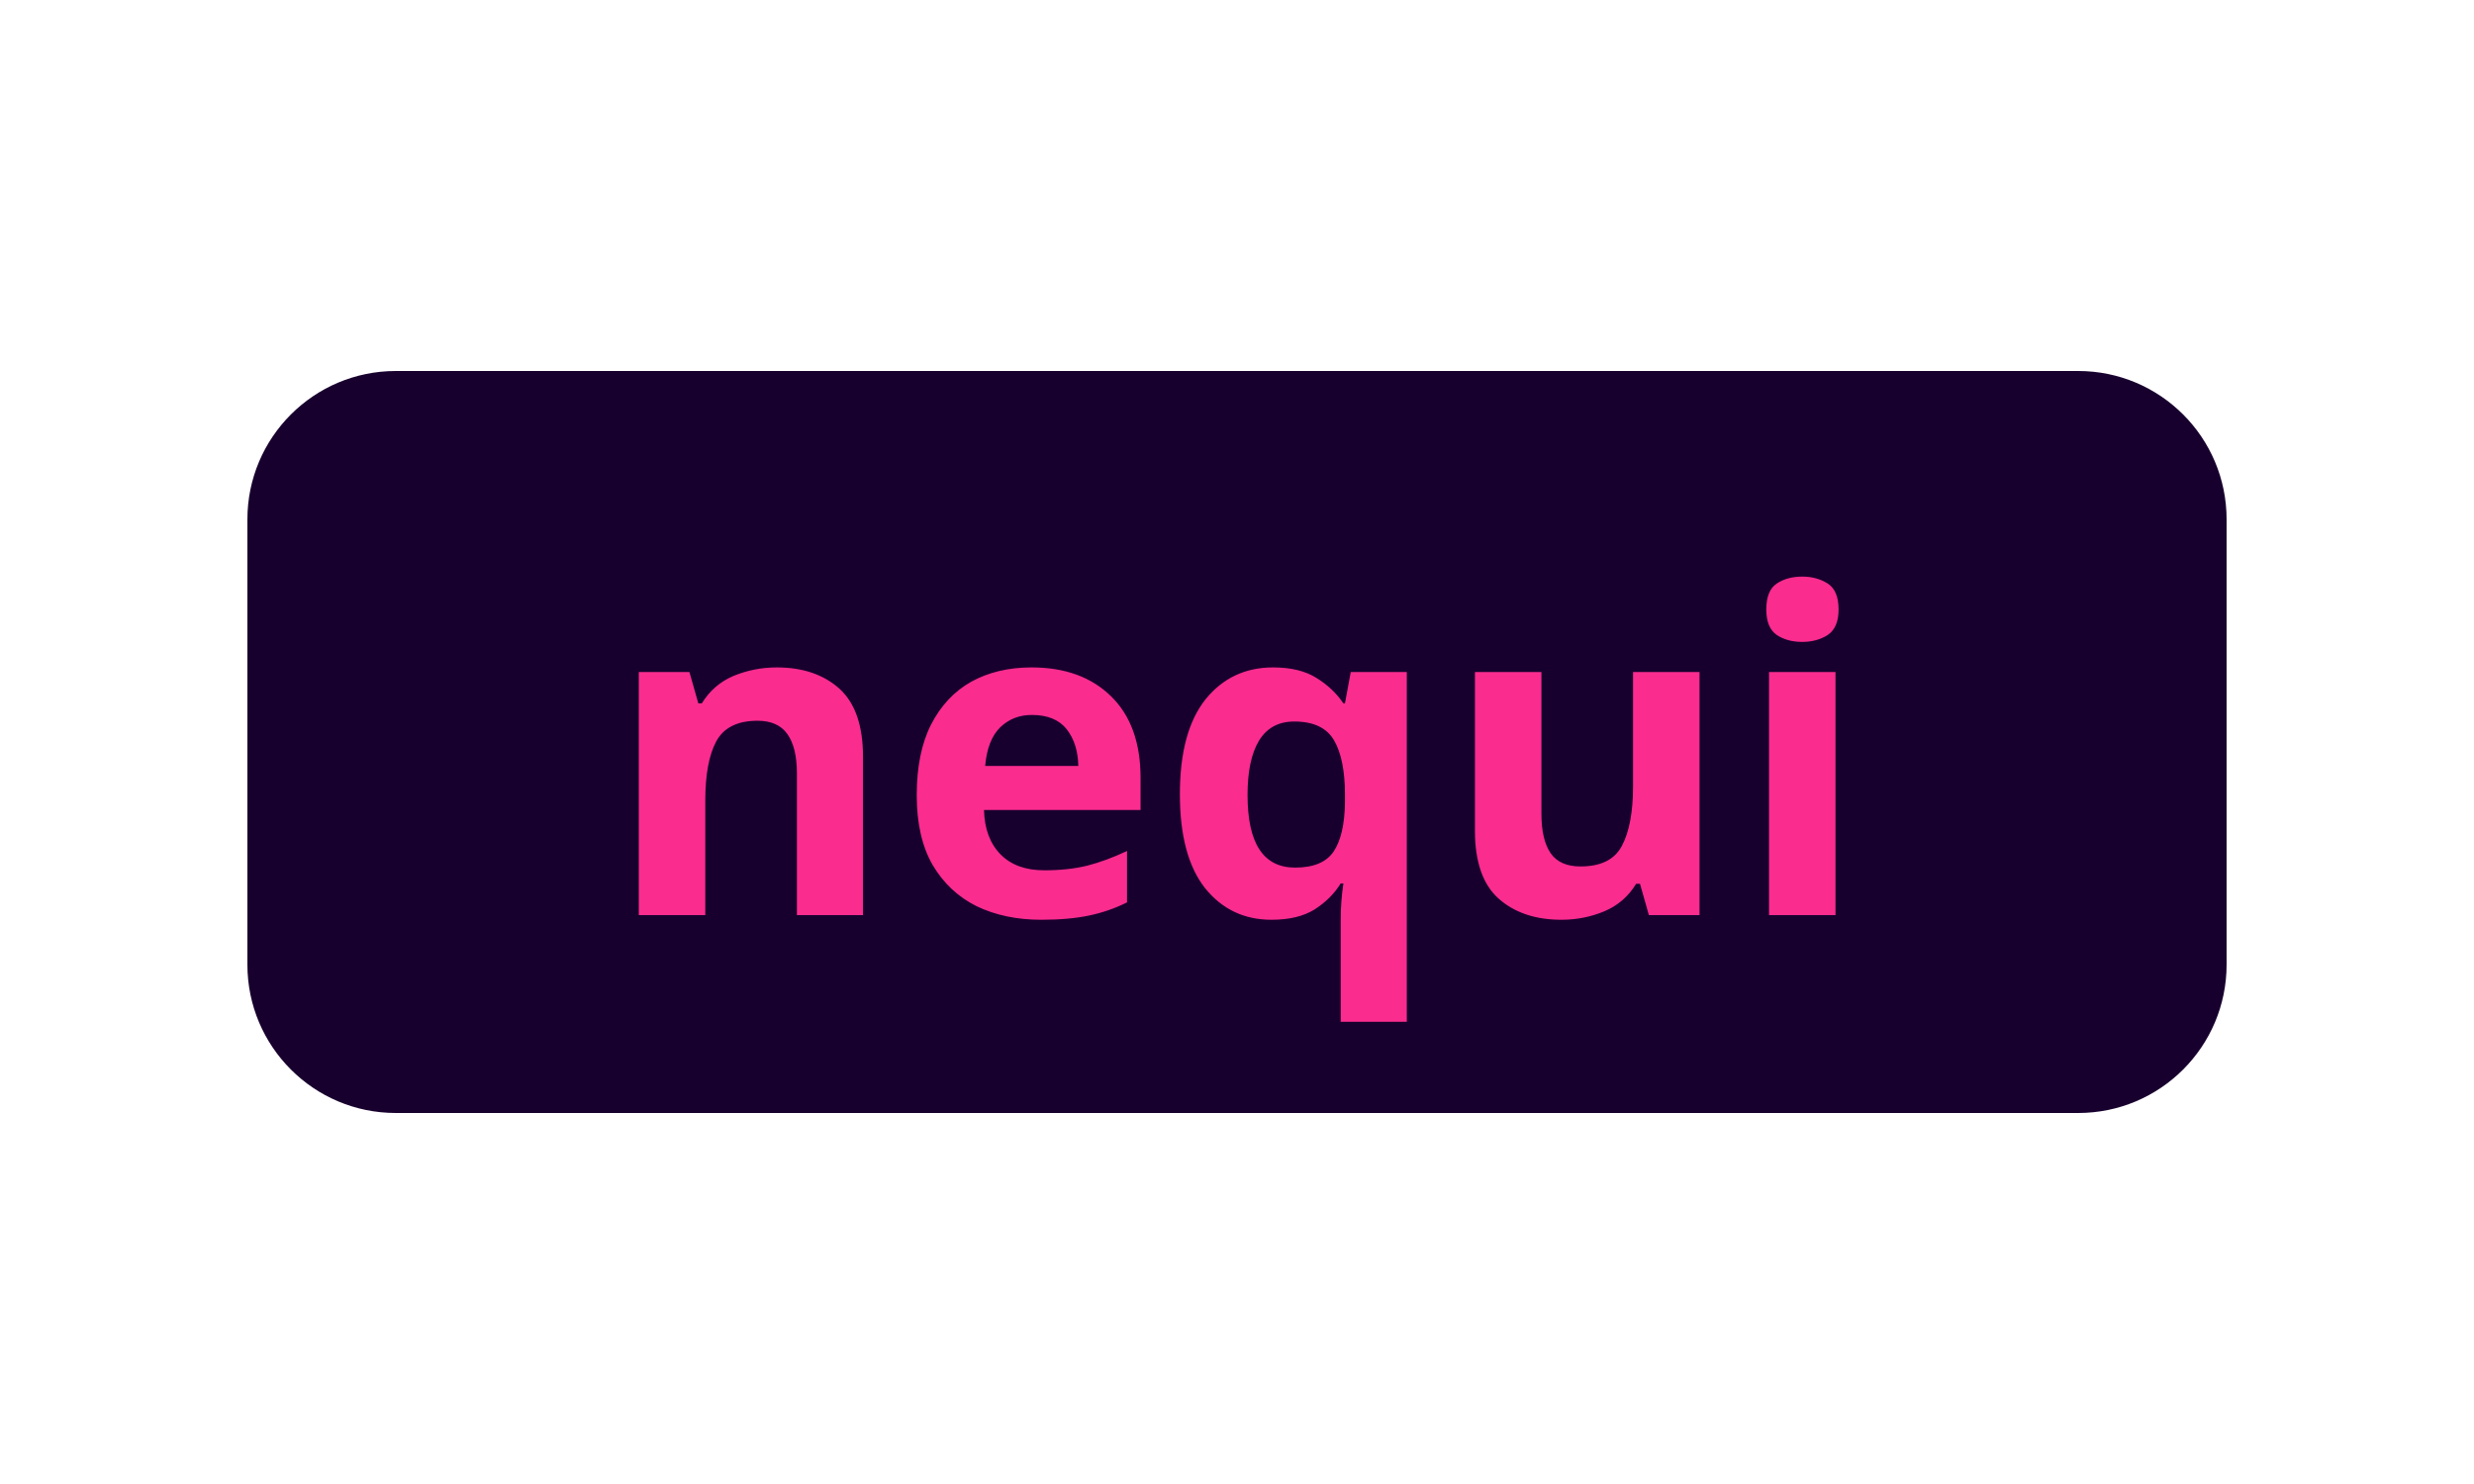
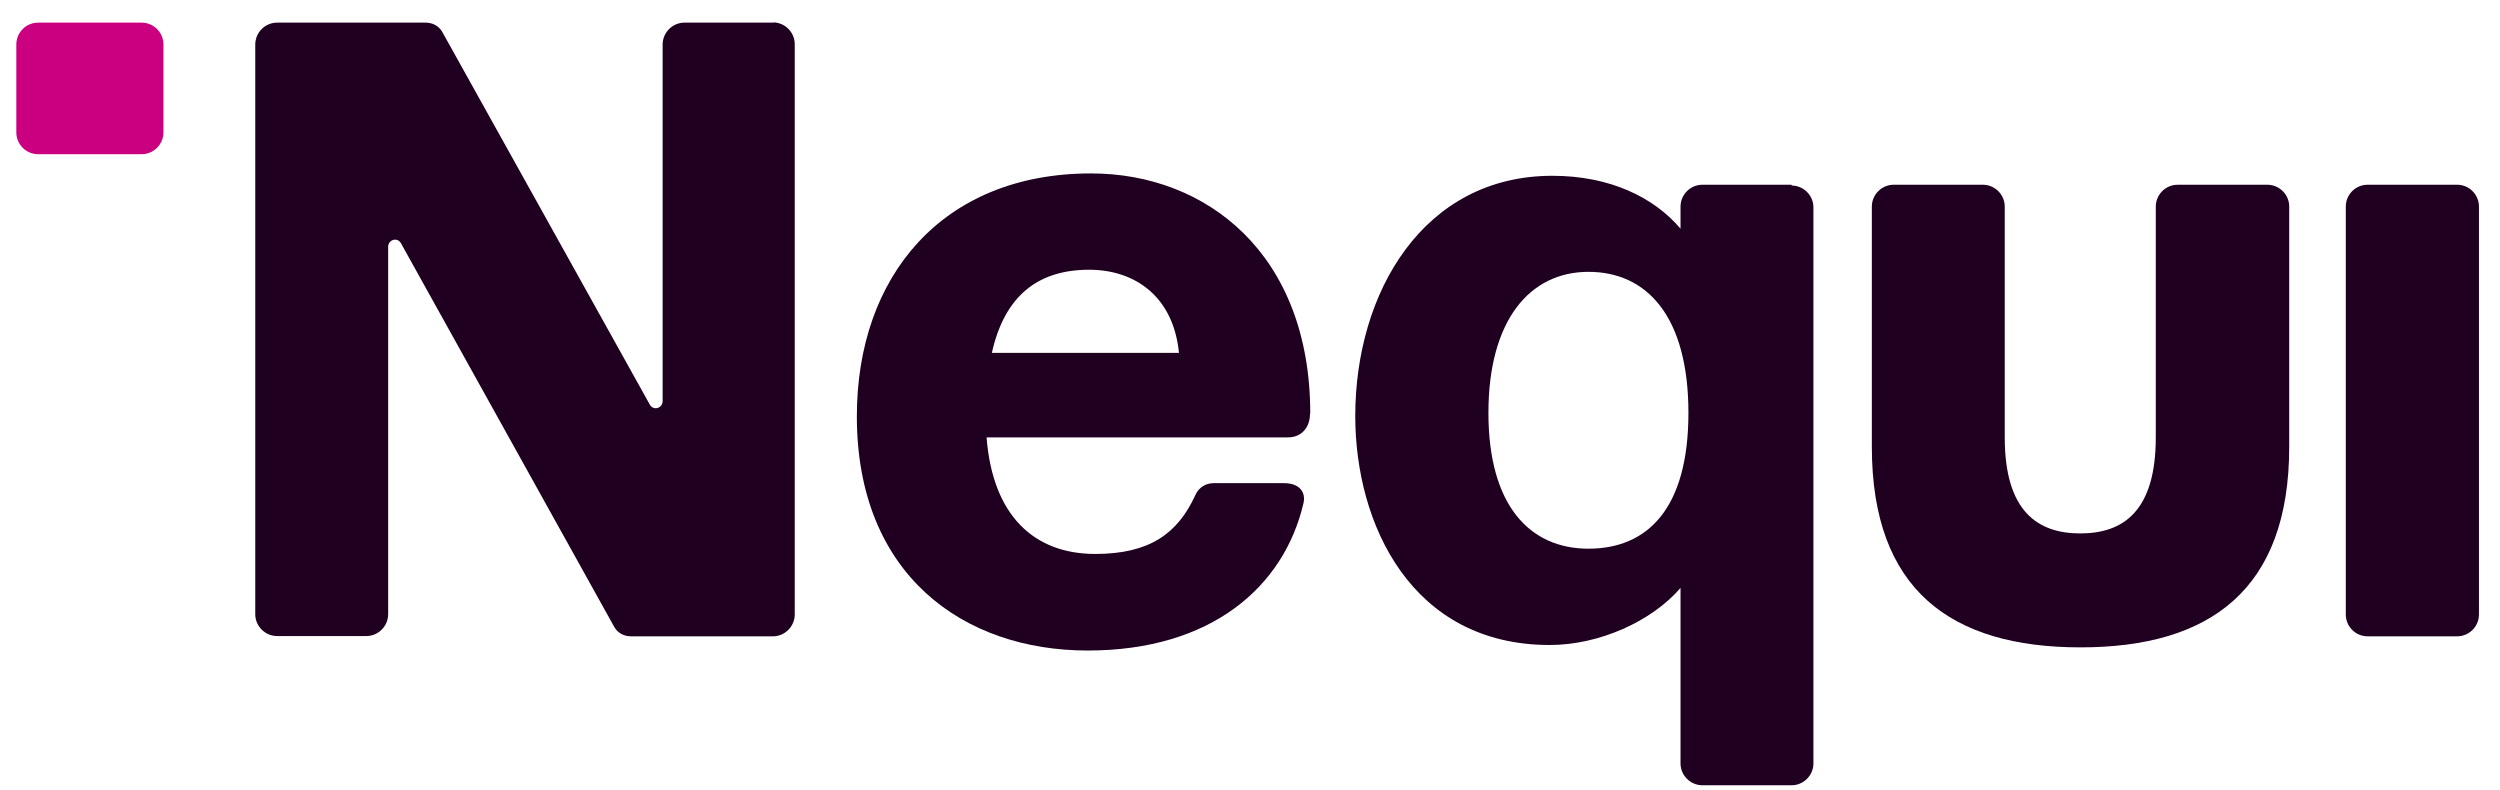
- <svg xmlns="http://www.w3.org/2000/svg" viewBox="0 0 100 60" width="100" height="60">
-   <rect width="100" height="60" fill="none" />
-   <g transform="translate(10, 10)">
-     <rect x="0" y="5" width="80" height="30" rx="6" fill="#18002E" />
-     <text x="40" y="27" font-family="'Sora', sans-serif" font-size="18" font-weight="800" fill="#FA2C8E" text-anchor="middle">nequi</text>
-   </g>
+ <svg xmlns="http://www.w3.org/2000/svg" width="95" height="30" viewBox="0 0 95 30" fill="none">
+   <path d="M5.38 0.86H1.45C0.992 0.86 0.62 1.232 0.62 1.69V5.03C0.62 5.488 0.992 5.86 1.45 5.86H5.38C5.838 5.86 6.21 5.488 6.21 5.03V1.69C6.21 1.232 5.838 0.86 5.38 0.86Z" fill="#CA0080" />
+   <path d="M29.4 0.86H26.01C25.55 0.86 25.18 1.24 25.18 1.69V15.24C25.18 15.52 24.82 15.62 24.69 15.37L16.81 1.22C16.68 0.99 16.45 0.86 16.17 0.86H10.53C10.07 0.86 9.7 1.24 9.7 1.69V23.34C9.7 23.8 10.08 24.17 10.53 24.17H13.92C14.38 24.17 14.75 23.79 14.75 23.34V9.38C14.75 9.1 15.11 9 15.24 9.25L23.34 23.82C23.47 24.05 23.7 24.18 23.98 24.18H29.37C29.83 24.18 30.2 23.8 30.2 23.35V1.68C30.2 1.22 29.82 0.85 29.37 0.85H29.4V0.86Z" fill="#200020" />
+   <path d="M37.69 13.41C38.18 11.22 39.46 10.25 41.39 10.25C43.11 10.25 44.59 11.25 44.8 13.41H37.7H37.69ZM49.79 15.72C49.79 9.62 45.82 6.59 41.46 6.59C35.79 6.59 32.56 10.52 32.56 15.82C32.56 21.85 36.62 24.72 41.33 24.72C46.04 24.72 48.79 22.29 49.53 19.13C49.63 18.72 49.4 18.36 48.79 18.36H46.12C45.82 18.36 45.55 18.52 45.42 18.82C44.75 20.28 43.68 21.05 41.62 21.05C39.29 21.05 37.72 19.59 37.49 16.62H48.95C49.44 16.62 49.78 16.26 49.78 15.72H49.79Z" fill="#200020" />
+   <path d="M93.37 7.02H89.97C89.512 7.02 89.14 7.392 89.14 7.85V23.35C89.14 23.808 89.512 24.18 89.97 24.18H93.37C93.828 24.18 94.2 23.808 94.2 23.35V7.85C94.2 7.392 93.828 7.02 93.37 7.02Z" fill="#200020" />
+   <path d="M60.36 20.85C58.13 20.85 56.56 19.21 56.56 15.69C56.56 12.17 58.13 10.33 60.36 10.33C62.59 10.33 64.16 12.03 64.16 15.69C64.16 19.35 62.59 20.85 60.36 20.85ZM68.08 7.02H64.69C64.23 7.02 63.86 7.4 63.86 7.85V8.69C62.85 7.5 61.18 6.68 58.99 6.68C54.09 6.68 51.5 11.11 51.5 15.81C51.5 19.91 53.63 24.51 58.89 24.51C60.77 24.51 62.77 23.61 63.86 22.34V29.01C63.86 29.47 64.24 29.84 64.69 29.84H68.08C68.54 29.84 68.91 29.46 68.91 29.01V7.88C68.91 7.42 68.53 7.05 68.08 7.05V7.02Z" fill="#200020" />
+   <path d="M86.14 7.02H82.75C82.29 7.02 81.92 7.4 81.92 7.85V16.62C81.92 19.45 80.66 20.27 79.05 20.27C77.44 20.27 76.18 19.44 76.18 16.62V7.85C76.18 7.39 75.8 7.02 75.35 7.02H71.96C71.5 7.02 71.13 7.4 71.13 7.85V16.98C71.13 22.41 74.13 24.6 79.06 24.6C83.99 24.6 86.99 22.4 86.99 16.98V7.85C86.99 7.39 86.61 7.02 86.16 7.02H86.13H86.14Z" fill="#200020" />
</svg>
